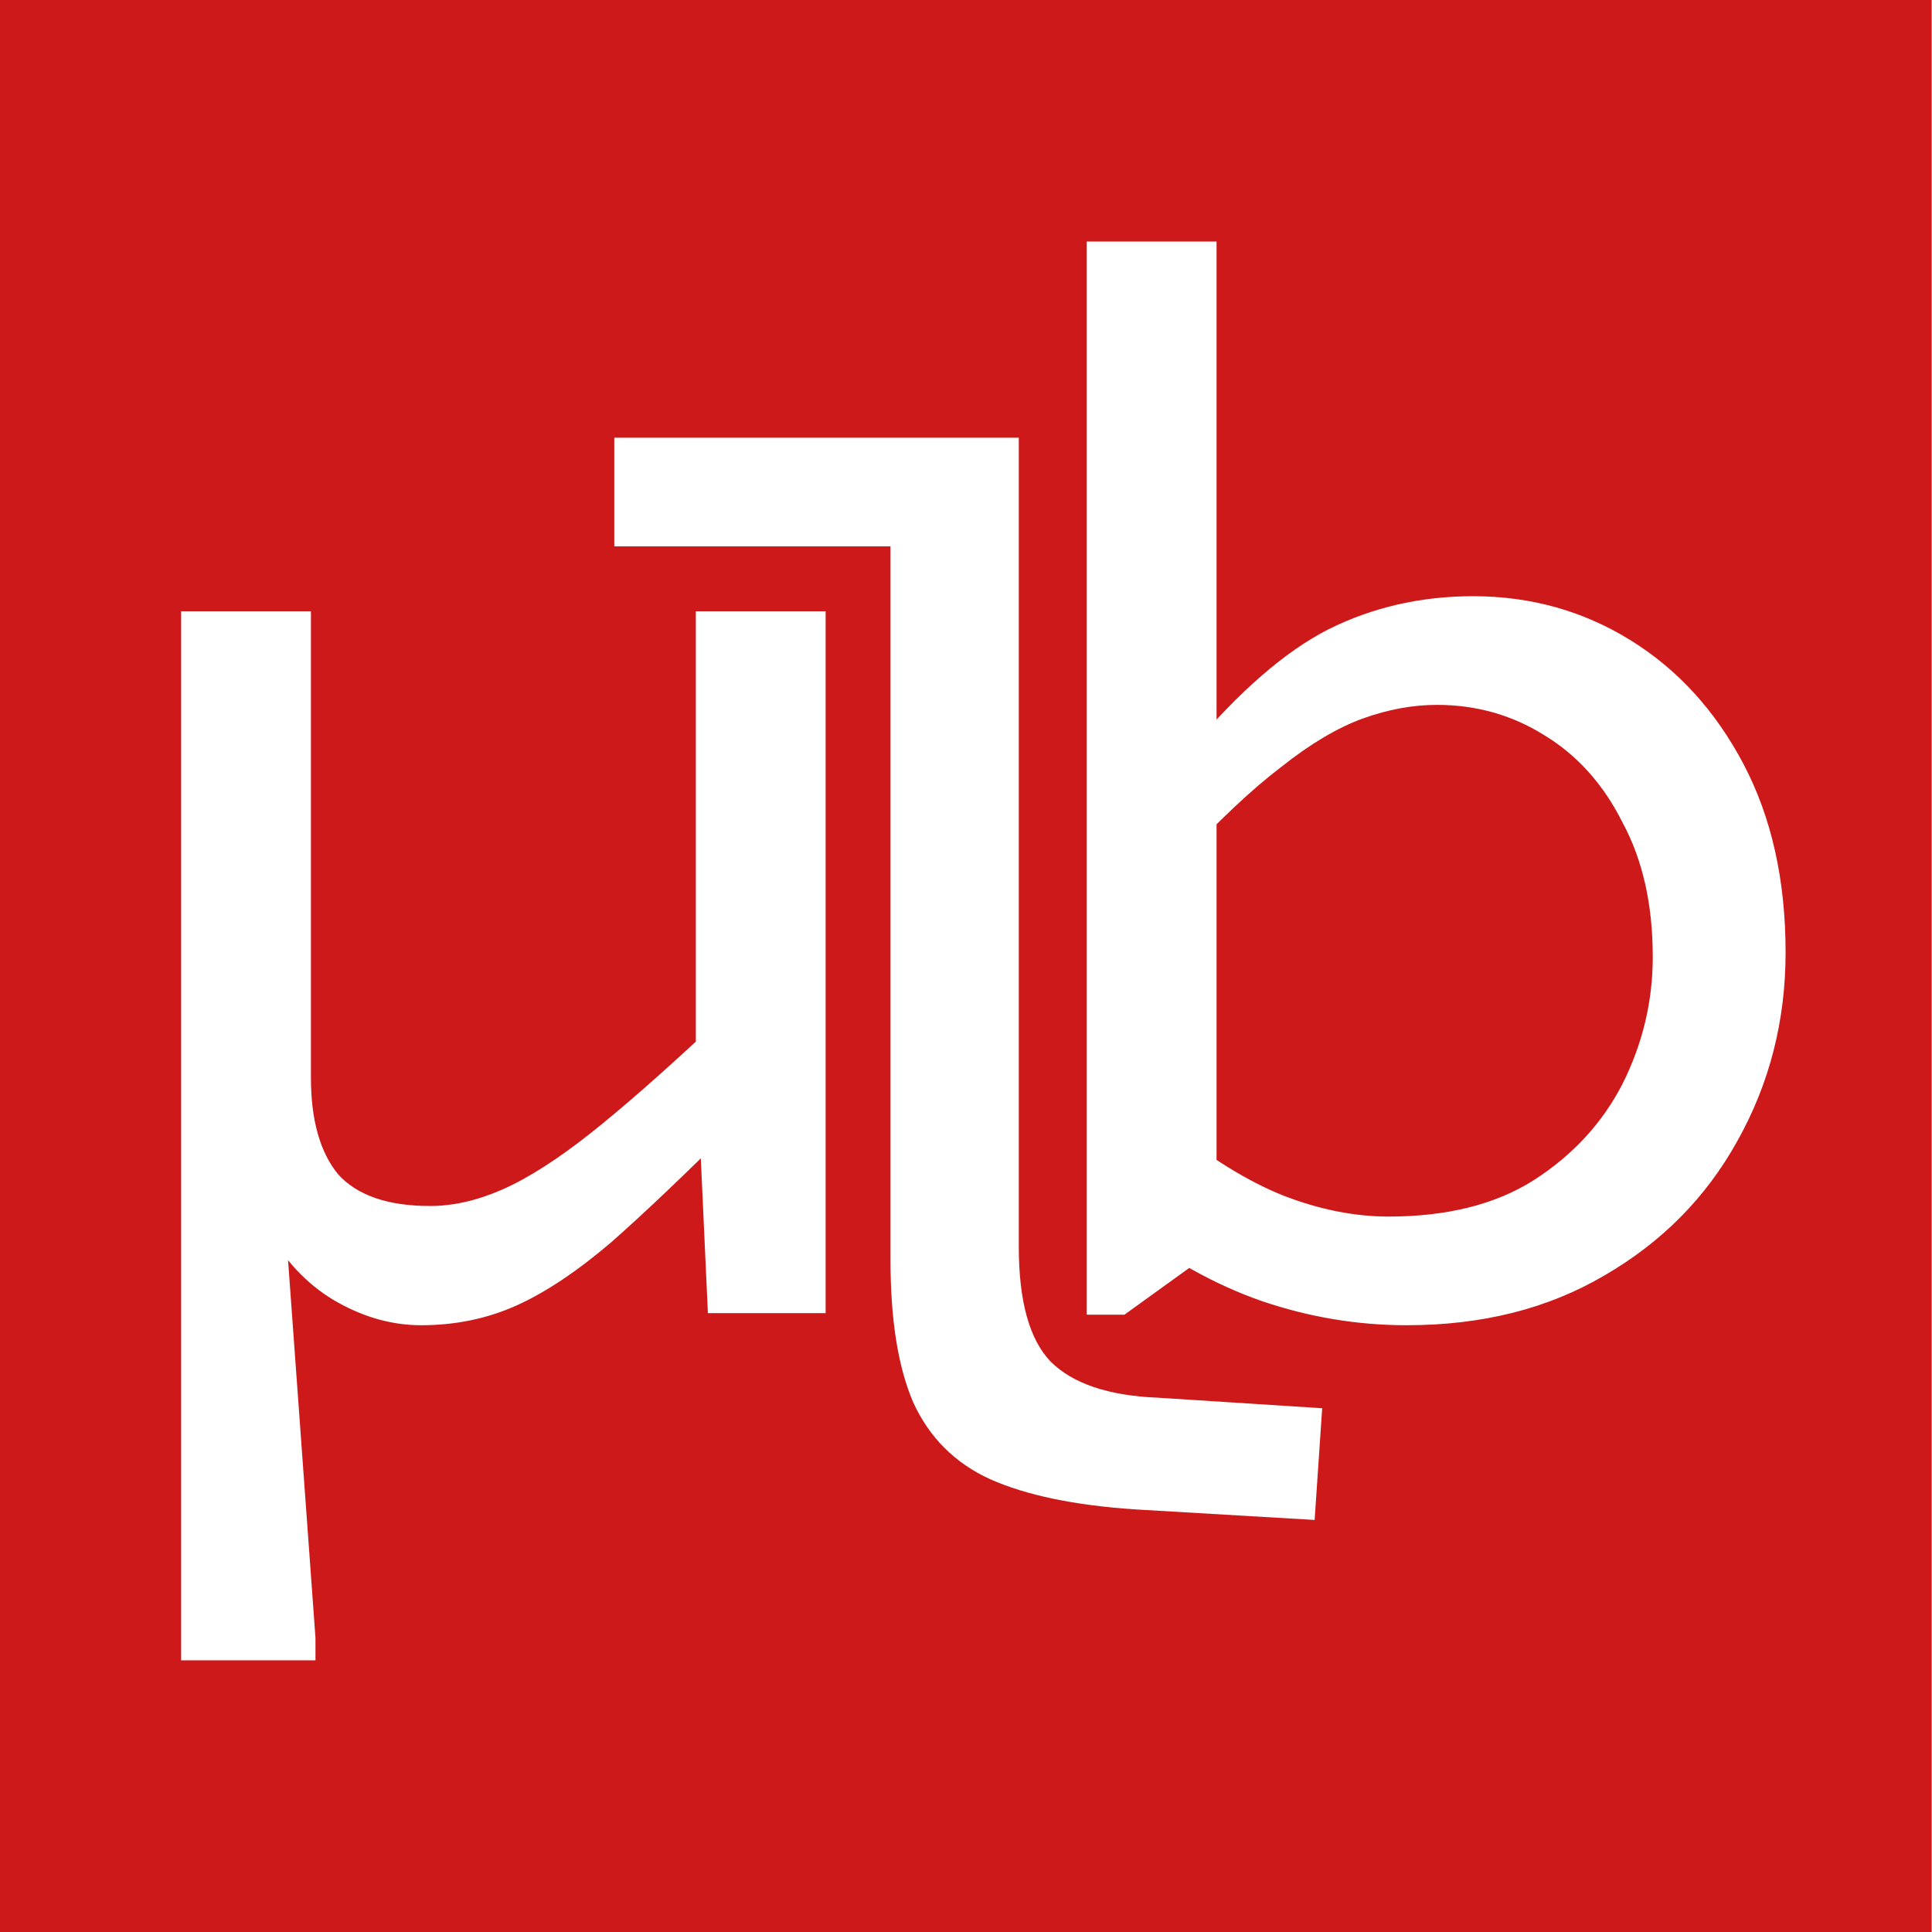
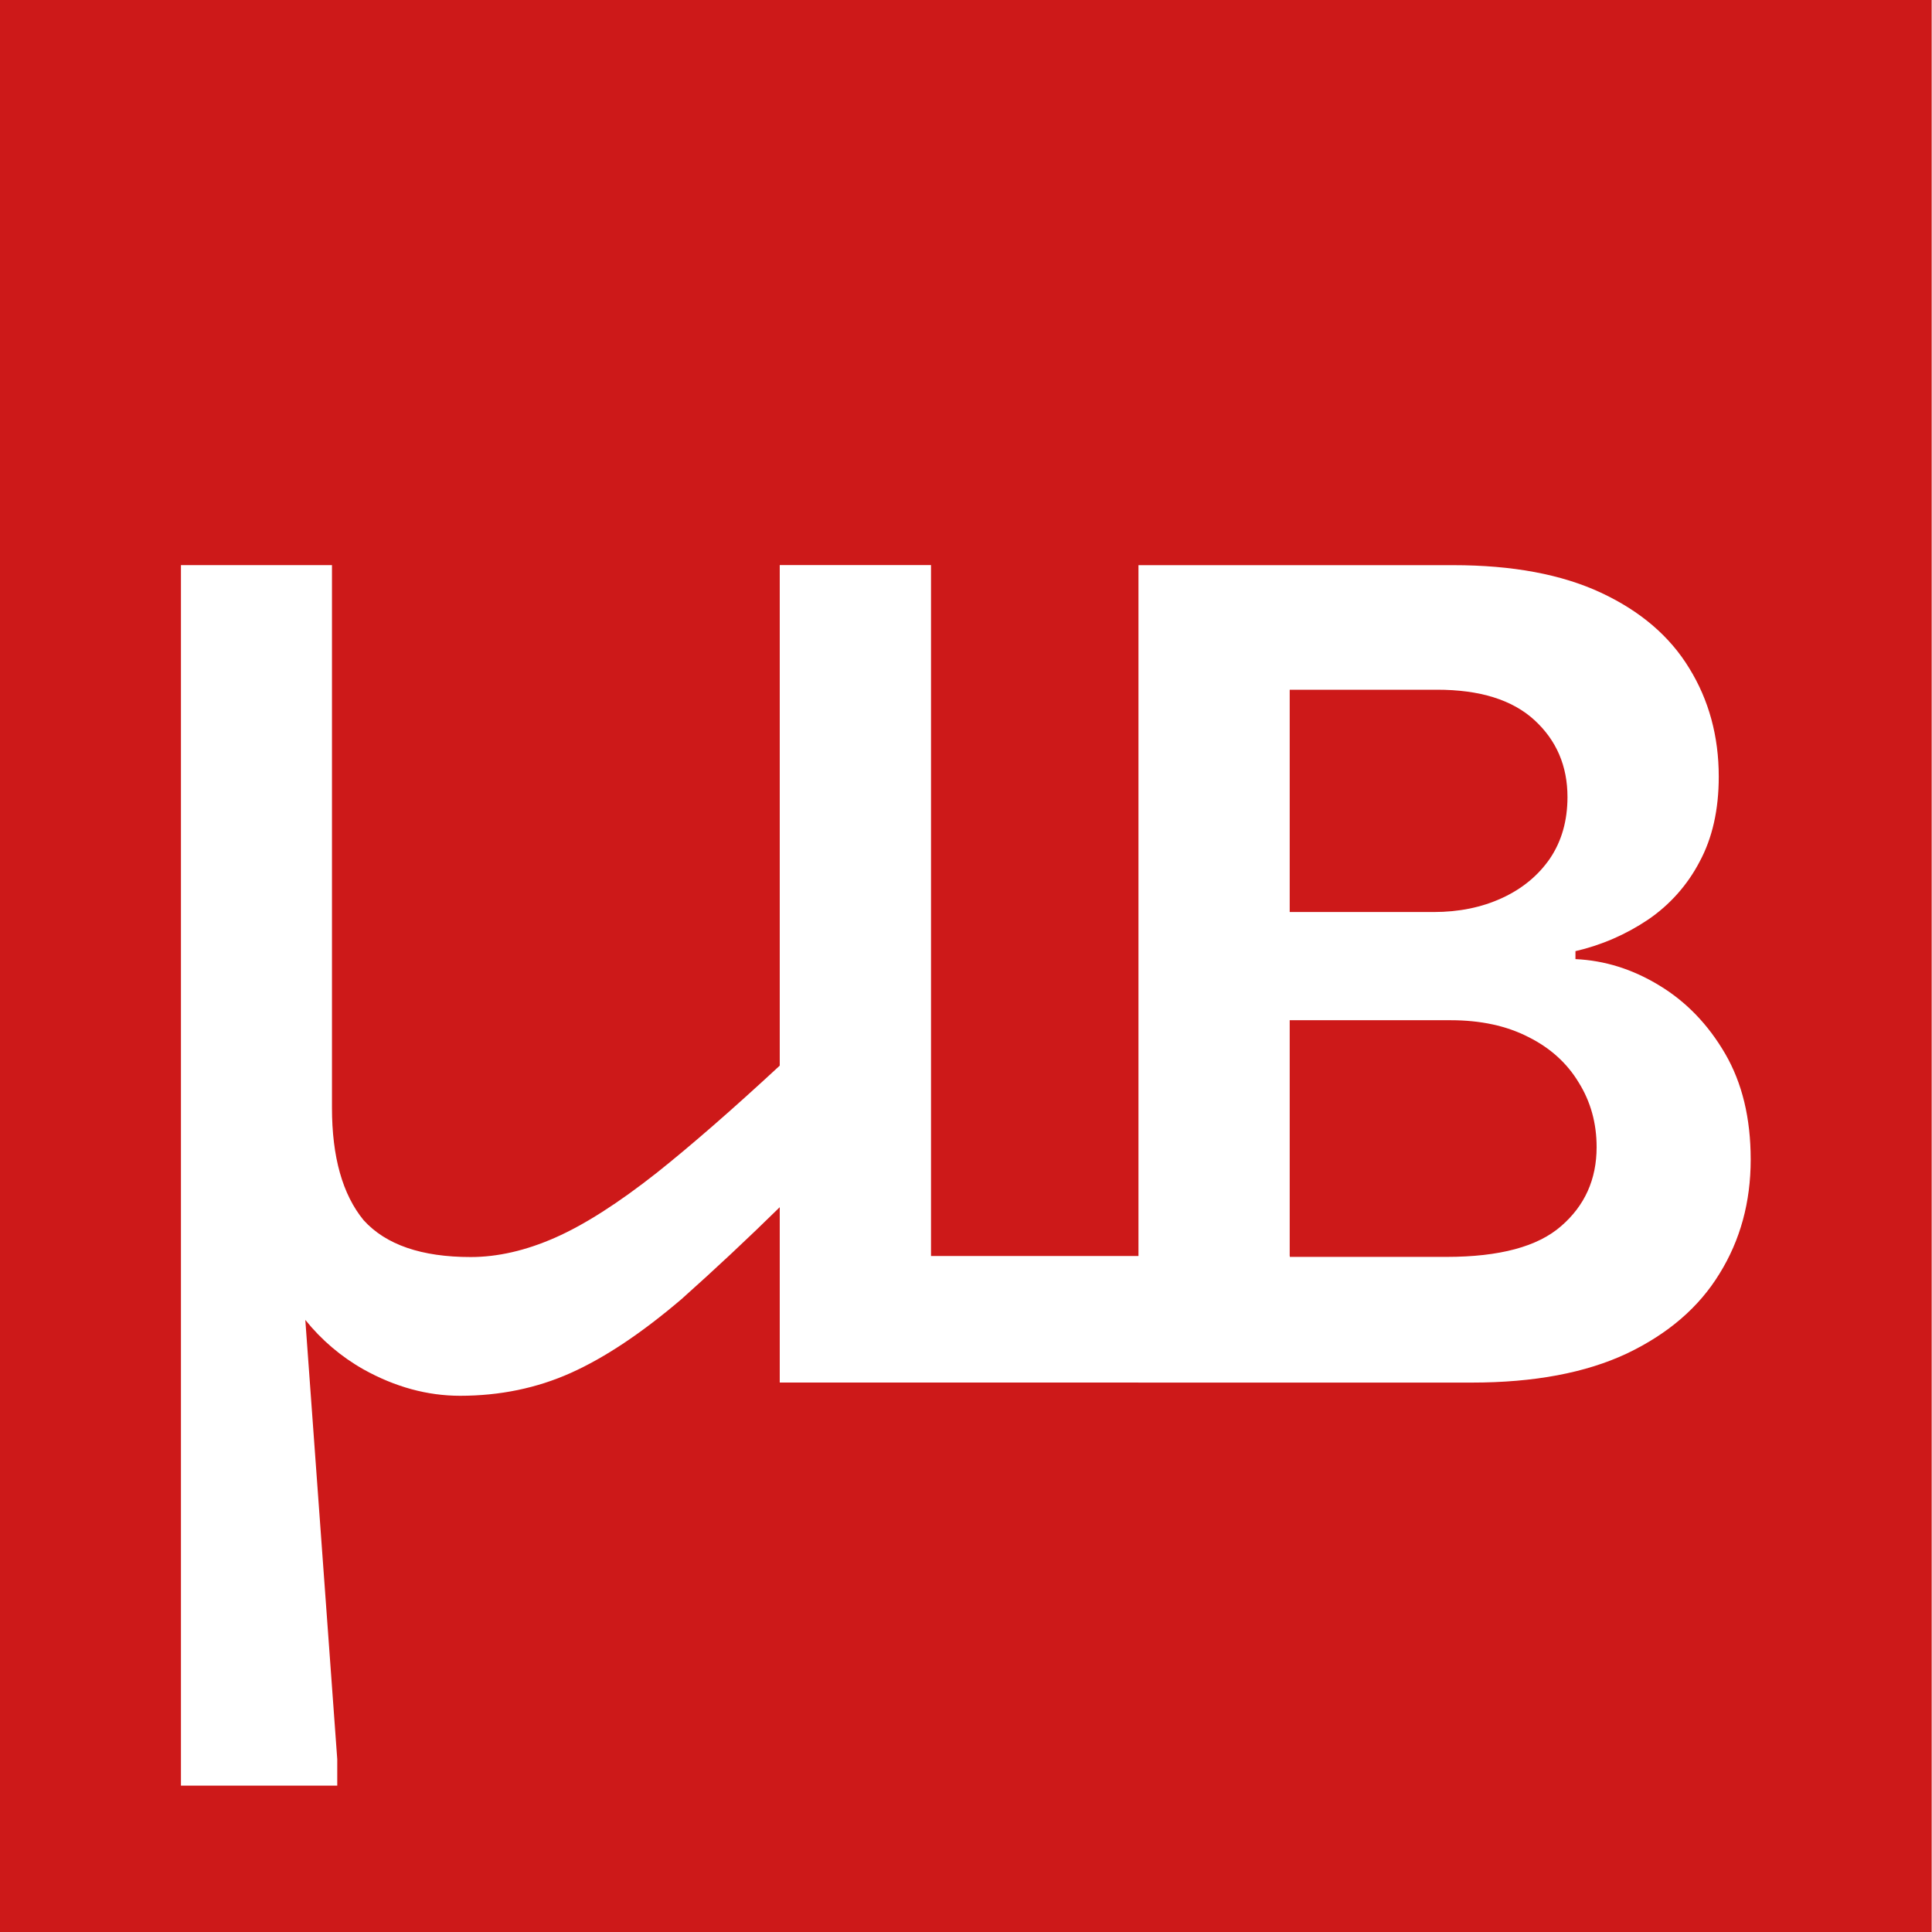
<svg xmlns="http://www.w3.org/2000/svg" fill="none" viewBox="0 0 64 64">
  <path fill="#cd1919" d="M0 0h63.988v64H0z" />
-   <path fill="#fff" d="M20.349 14.5h11.3v3.6h-11.3zm9.15 27.25V14.5h4.25v26.8q0 2.7 1.05 3.8 1.1 1.1 3.55 1.2l5.45.35-.25 3.7-5.95-.35q-3-.2-4.8-1-1.75-.8-2.55-2.55-.75-1.75-.75-4.7" />
-   <path fill="#fff" d="M40.3 8v33.35l-3.05 2.2h-1.25V8zm-1.6 29.25q2.05 1.65 3.8 2.35 1.8.7 3.5.7 2.9 0 4.8-1.2 1.95-1.25 2.95-3.2 1-2 1-4.2 0-2.6-1-4.45-.95-1.9-2.6-2.9-1.6-1-3.55-1-1.2 0-2.45.45t-2.7 1.6q-1.45 1.1-3.4 3.2l.4-3.8q2.4-2.85 4.55-3.95 2.2-1.1 4.8-1.1 2.85 0 5.2 1.45t3.75 4.1 1.4 6.25q0 3.4-1.6 6.25-1.55 2.8-4.4 4.45-2.8 1.65-6.55 1.65-2.45 0-4.8-.8-2.3-.8-4.5-2.5zM27.35 43.5h-3.9l-.3-6.55h-.1v-16.7h4.3zm-13.4.4q-1.4 0-2.75-.75T8.95 40.9t-1-3.9l1.15-1.35 1.35 18.6V55H6V20.25h4.3V35.7q0 2.1.9 3.2.95 1.05 3.05 1.05 1.15 0 2.4-.55t2.9-1.85q1.7-1.35 4.15-3.65l.7 3.3q-2.45 2.45-4.15 3.95-1.7 1.45-3.15 2.1t-3.15.65" />
+   <path fill="#fff" fill-rule="evenodd" d="M10.997 36.696q0 2.444 1.047 3.723 1.105 1.222 3.549 1.222 1.338 0 2.793-.64 1.454-.64 3.373-2.153 1.709-1.36 4.071-3.547V18.72l.001-.001h5.003l.007.001v22.886h6.872V18.722h10.431q2.935 0 4.892.913 1.956.913 2.922 2.5.978 1.586.978 3.595 0 1.64-.635 2.816a5.26 5.26 0 0 1-1.705 1.917 7.2 7.2 0 0 1-2.407 1.045v.264q1.455.066 2.777.872 1.335.807 2.182 2.261.846 1.455.846 3.505 0 2.115-1.032 3.78-1.017 1.667-3.066 2.645-2.05.965-5.144.965h-11.04v-.002H25.83V39.99a93 93 0 0 1-3.256 3.047q-1.979 1.687-3.666 2.443t-3.664.757q-1.63 0-3.2-.873a6.7 6.7 0 0 1-1.93-1.64l1.058 14.554v.873H5.994V18.72h5.003zm31.726 4.91h.004v.03h5.192q2.632 0 3.795-1.019Q52.89 39.6 52.89 38q0-1.19-.594-2.142-.582-.965-1.667-1.506-1.084-.556-2.578-.556h-5.328zm0-11.394h4.773q1.255 0 2.26-.463t1.588-1.309q.58-.859.581-2.036 0-1.547-1.097-2.552-1.098-1.005-3.226-1.004h-4.879z" clip-rule="evenodd" />
</svg>
